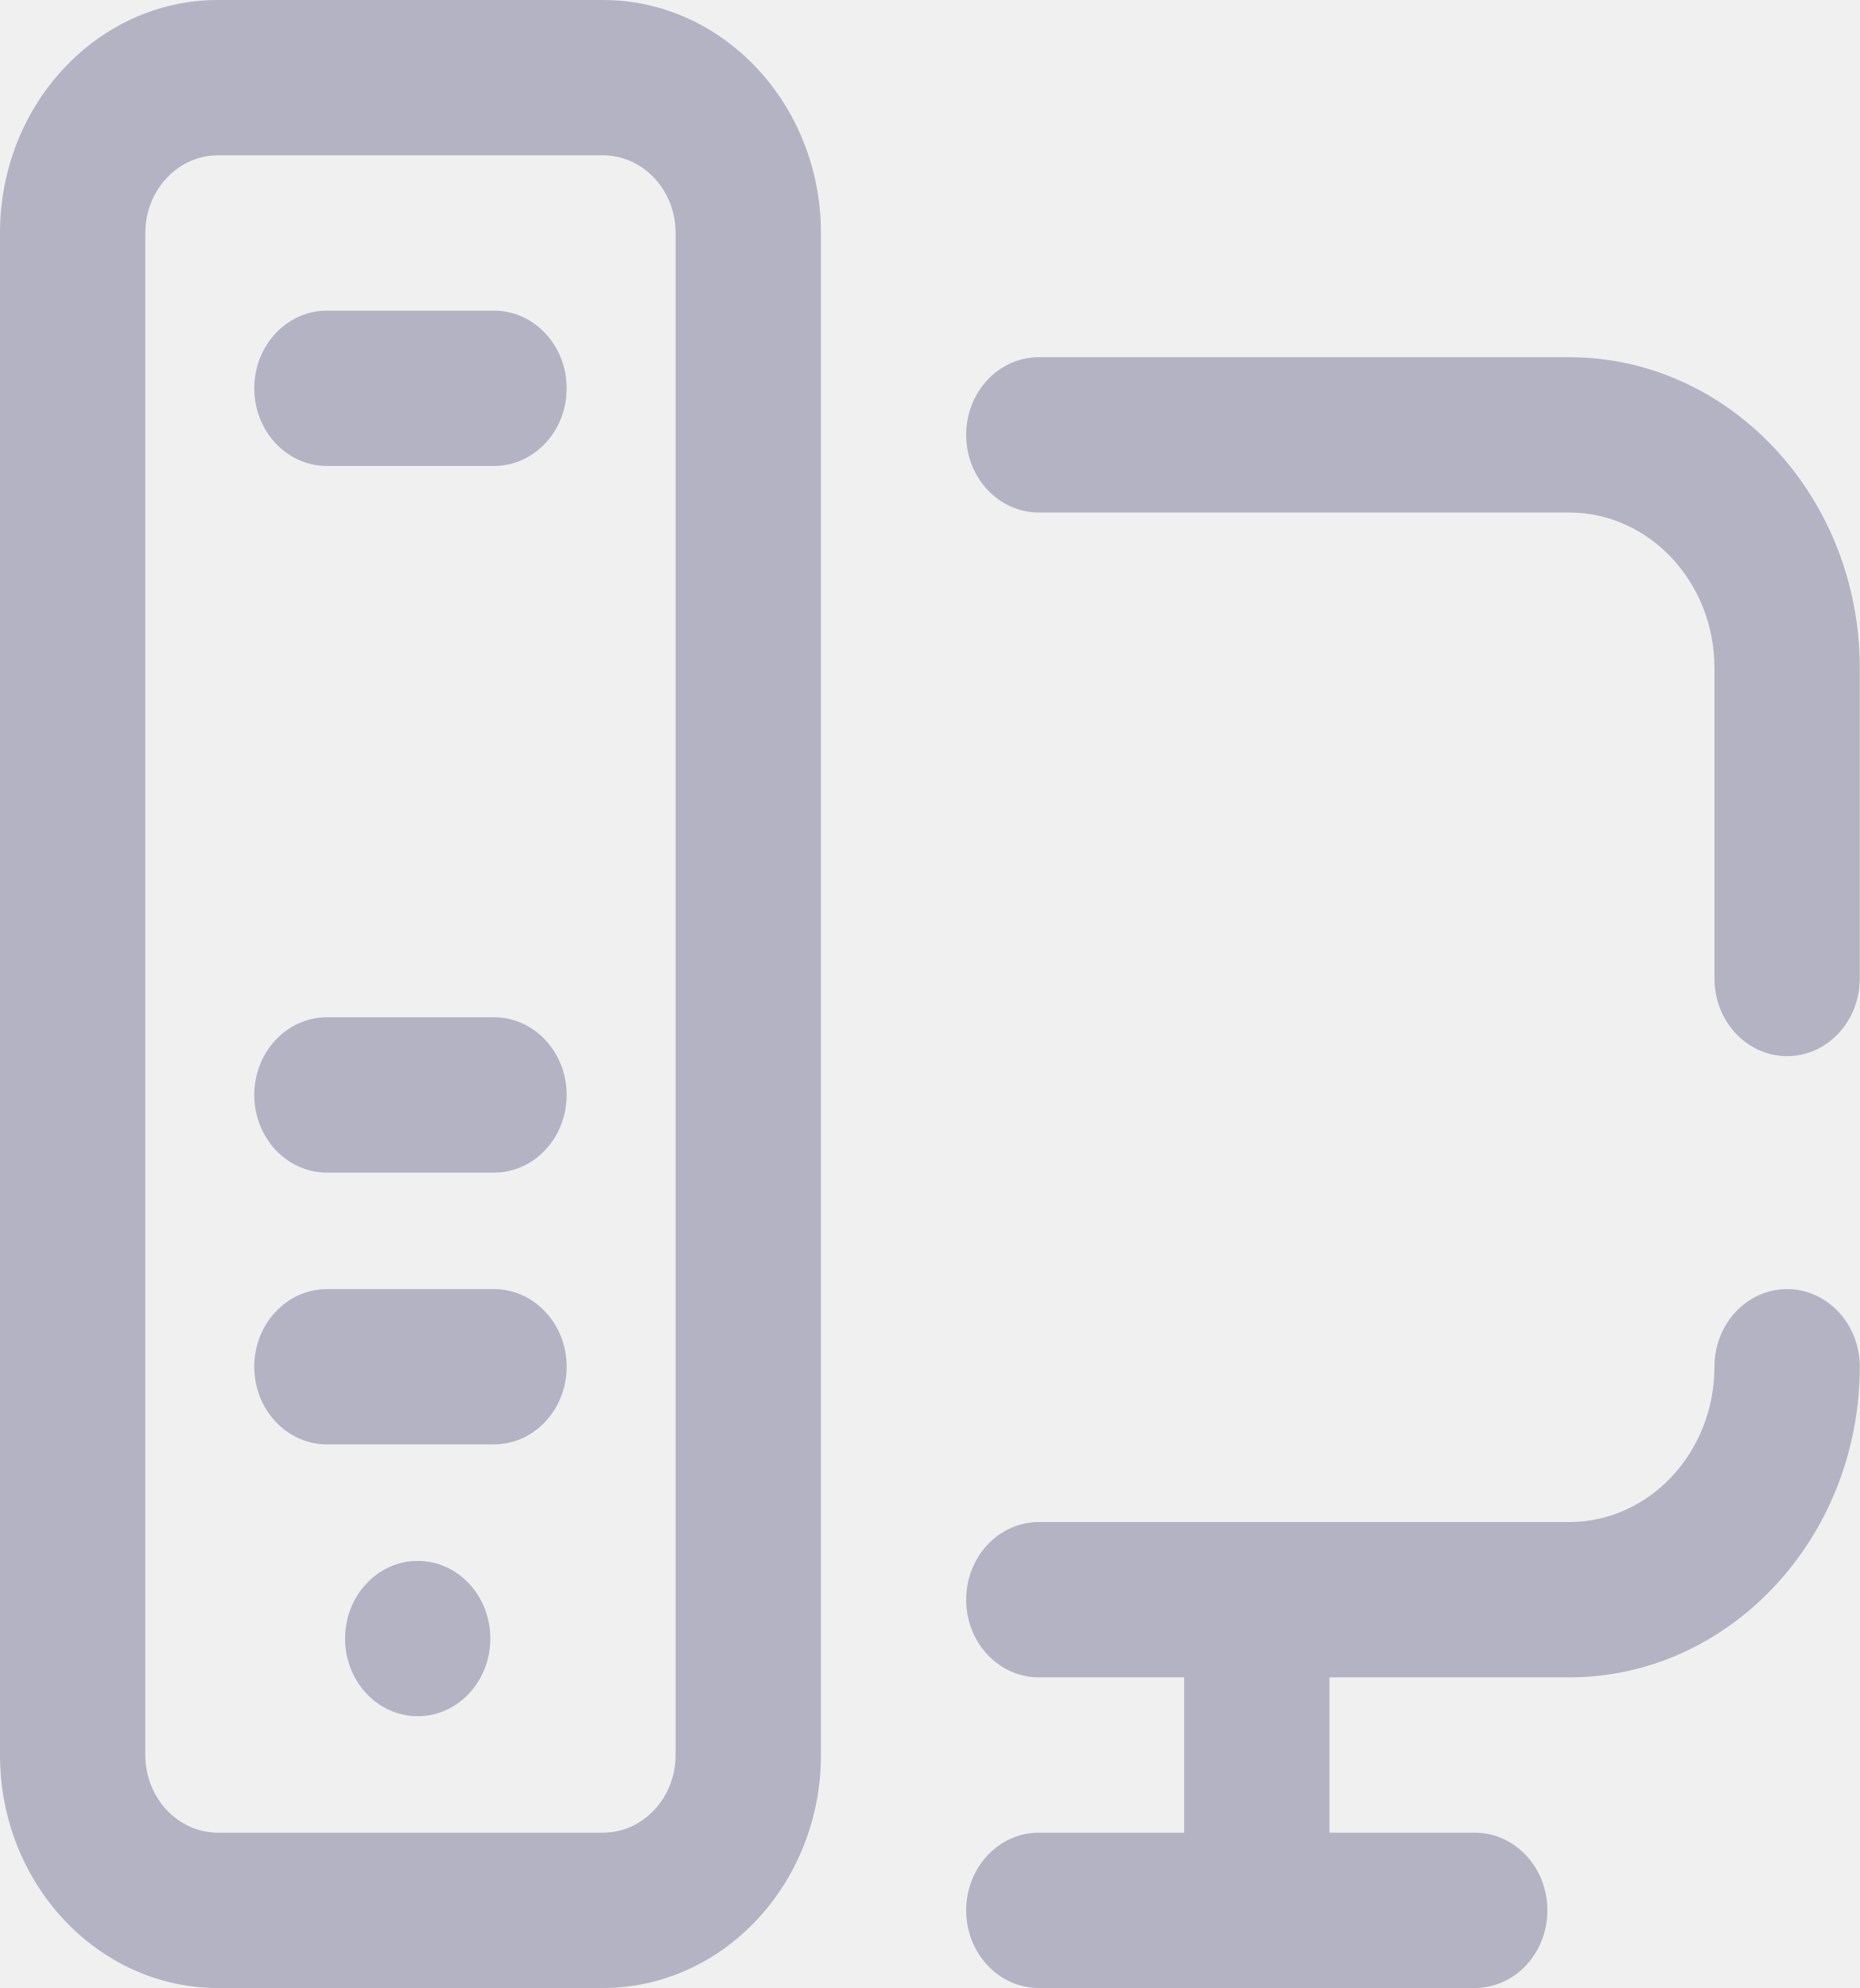
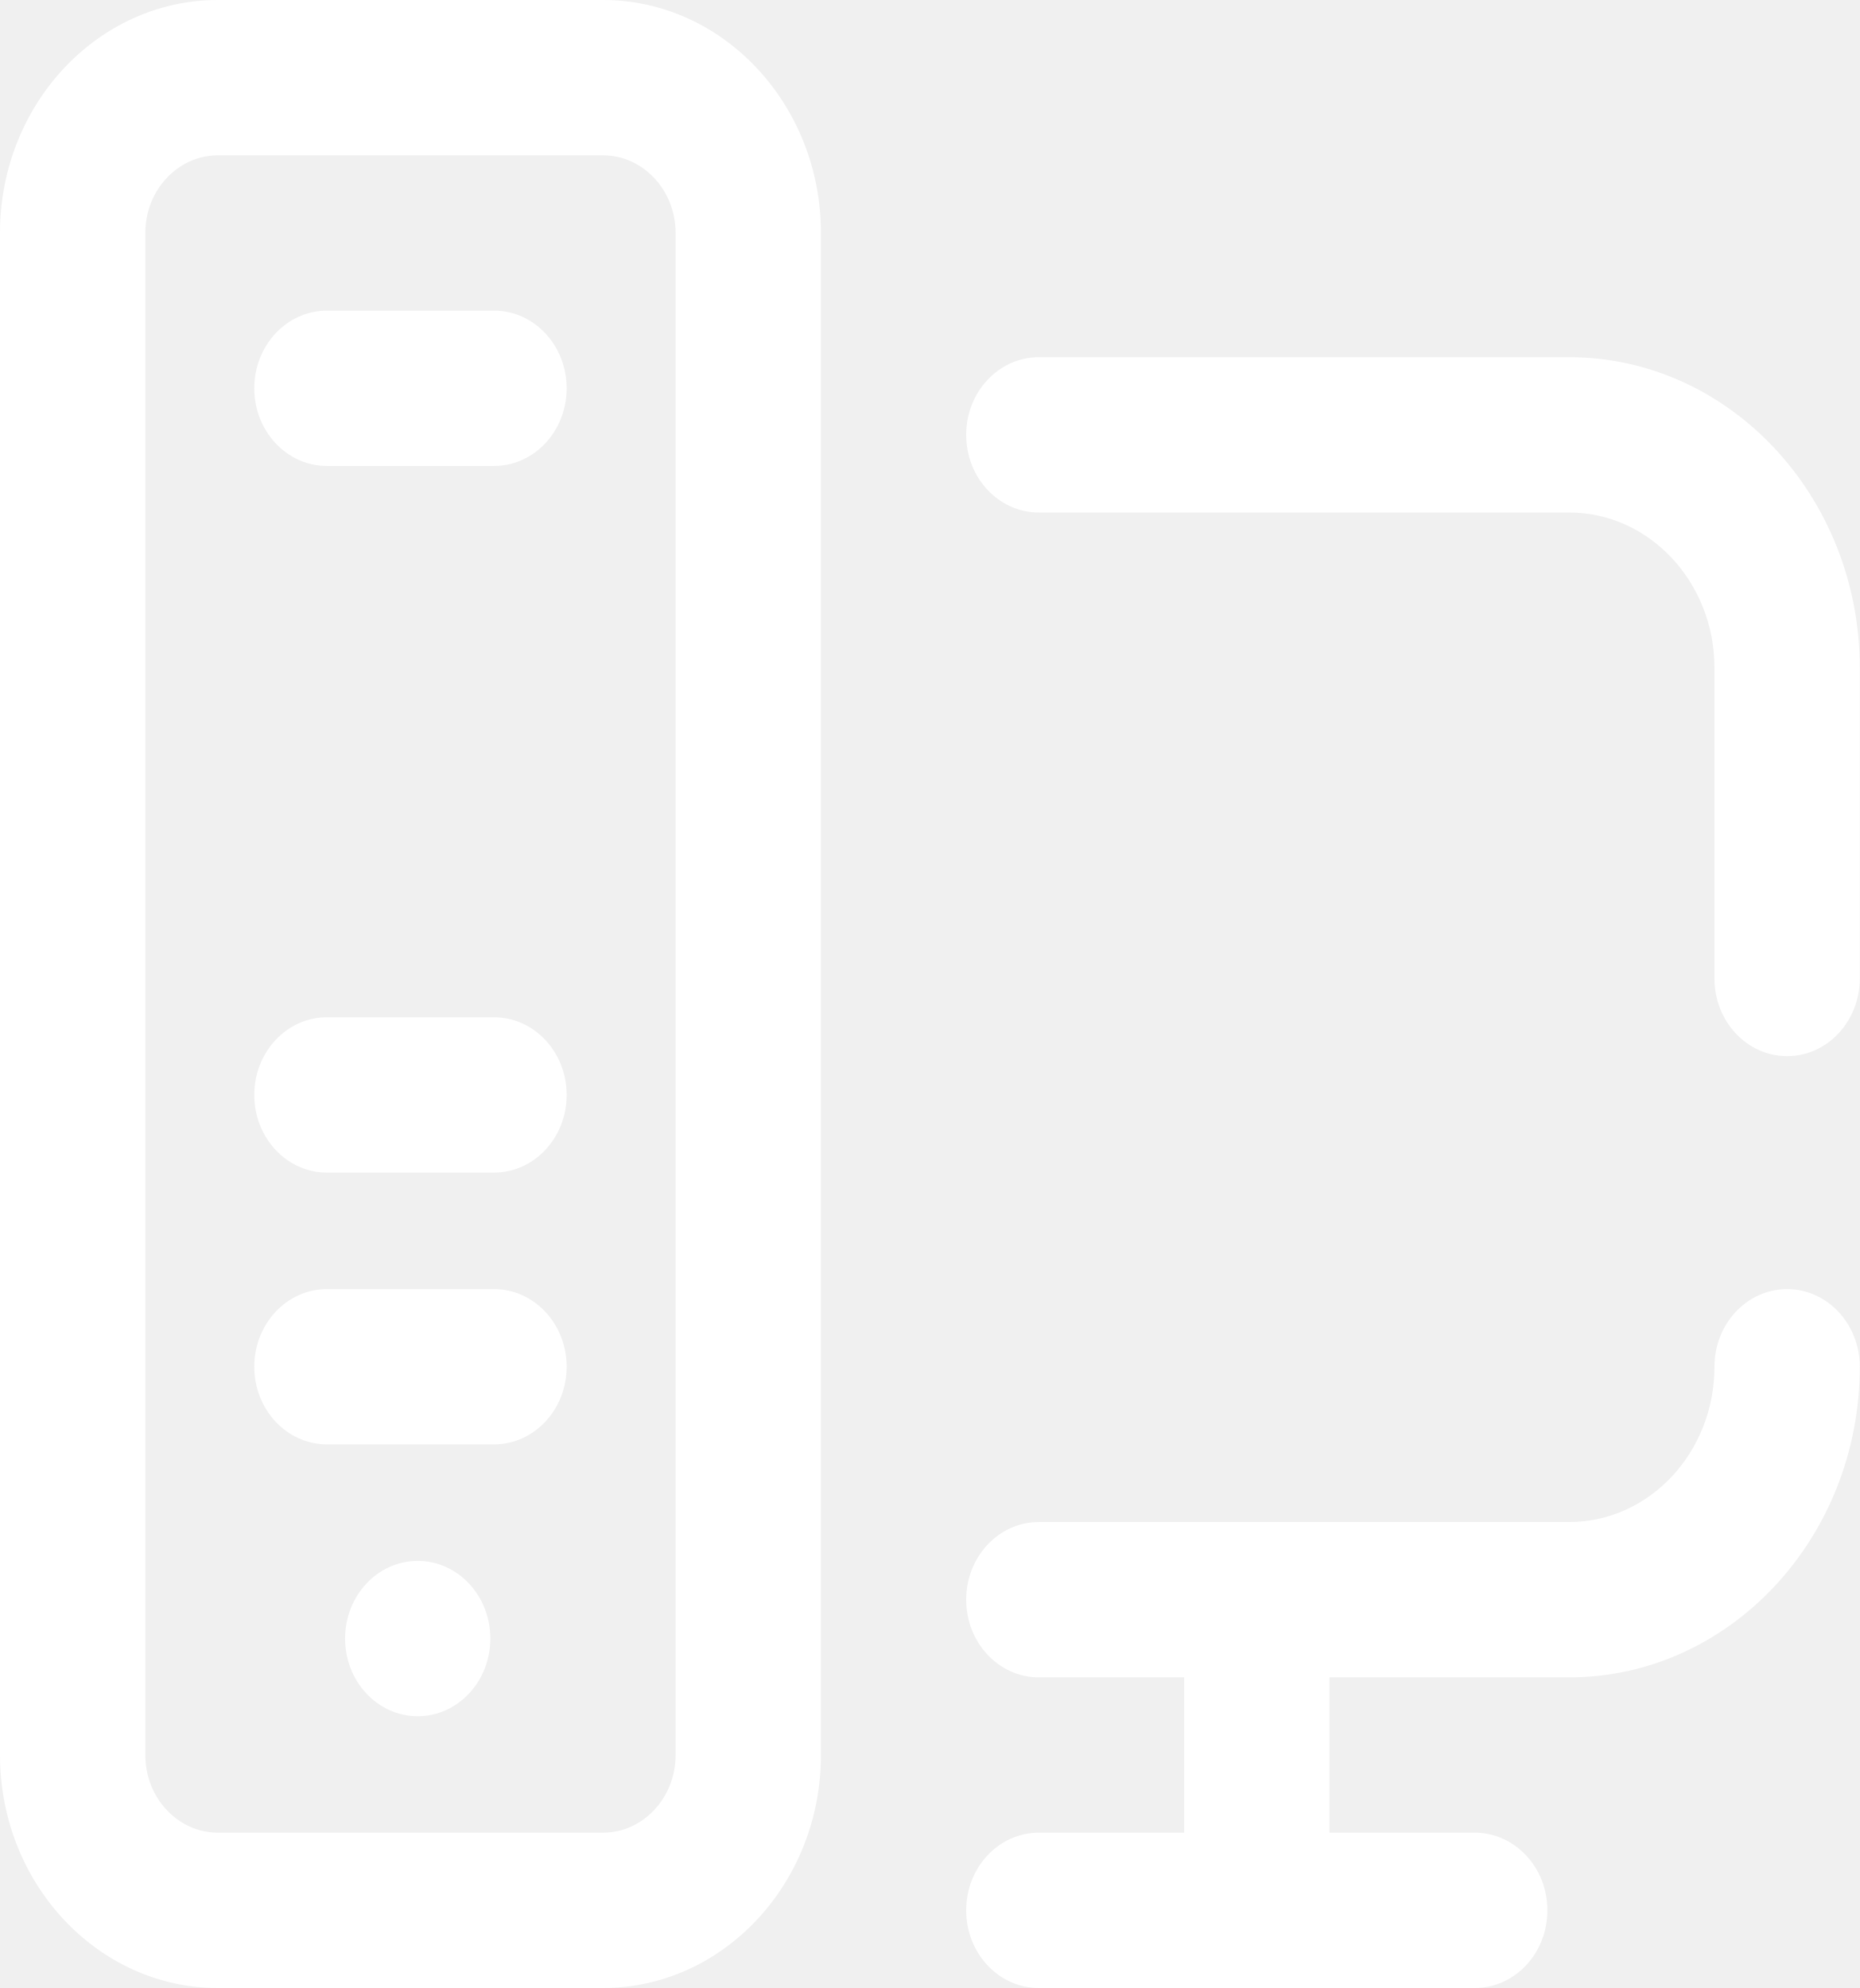
<svg xmlns="http://www.w3.org/2000/svg" width="29" height="31" viewBox="0 0 29 31" fill="none">
-   <path d="M29 21.312C29 23.983 26.967 26.156 24.469 26.156H20.73V28.578H22.996C23.622 28.578 24.129 29.12 24.129 29.789C24.129 30.458 23.622 31 22.996 31H16.199C15.573 31 15.066 30.458 15.066 29.789C15.066 29.12 15.573 28.578 16.199 28.578H18.465V26.156H16.199C15.573 26.156 15.066 25.614 15.066 24.945C15.066 24.276 15.573 23.734 16.199 23.734H24.469C25.718 23.734 26.734 22.648 26.734 21.312C26.734 20.644 27.241 20.102 27.867 20.102C28.493 20.102 29 20.644 29 21.312ZM24.469 5.57H16.199C15.573 5.57 15.066 6.112 15.066 6.781C15.066 7.45 15.573 7.992 16.199 7.992H24.469C25.718 7.992 26.734 9.079 26.734 10.414V15.258C26.734 15.927 27.241 16.469 27.867 16.469C28.493 16.469 29 15.927 29 15.258V10.414C29 7.743 26.967 5.57 24.469 5.57ZM12.801 3.633V27.367C12.801 29.37 11.276 31 9.402 31H3.398C1.524 31 0 29.37 0 27.367V3.633C0 1.63 1.524 0 3.398 0H9.402C11.276 0 12.801 1.63 12.801 3.633ZM10.535 3.633C10.535 2.965 10.027 2.422 9.402 2.422H3.398C2.774 2.422 2.266 2.965 2.266 3.633V27.367C2.266 28.035 2.774 28.578 3.398 28.578H9.402C10.027 28.578 10.535 28.035 10.535 27.367V3.633ZM7.703 15.863H5.098C4.472 15.863 3.965 16.405 3.965 17.074C3.965 17.743 4.472 18.285 5.098 18.285H7.703C8.329 18.285 8.836 17.743 8.836 17.074C8.836 16.405 8.329 15.863 7.703 15.863ZM7.703 4.844H5.098C4.472 4.844 3.965 5.386 3.965 6.055C3.965 6.724 4.472 7.266 5.098 7.266H7.703C8.329 7.266 8.836 6.724 8.836 6.055C8.836 5.386 8.329 4.844 7.703 4.844ZM7.703 20.102H5.098C4.472 20.102 3.965 20.644 3.965 21.312C3.965 21.981 4.472 22.523 5.098 22.523H7.703C8.329 22.523 8.836 21.981 8.836 21.312C8.836 20.644 8.329 20.102 7.703 20.102ZM6.514 24.34C5.888 24.34 5.381 24.882 5.381 25.551C5.381 26.22 5.888 26.762 6.514 26.762C7.139 26.762 7.646 26.22 7.646 25.551C7.646 24.882 7.139 24.34 6.514 24.34Z" fill="#B3B3C3" />
+   <path d="M29 21.312C29 23.983 26.967 26.156 24.469 26.156H20.73V28.578H22.996C23.622 28.578 24.129 29.12 24.129 29.789C24.129 30.458 23.622 31 22.996 31H16.199C15.573 31 15.066 30.458 15.066 29.789C15.066 29.12 15.573 28.578 16.199 28.578H18.465V26.156H16.199C15.573 26.156 15.066 25.614 15.066 24.945C15.066 24.276 15.573 23.734 16.199 23.734H24.469C25.718 23.734 26.734 22.648 26.734 21.312C26.734 20.644 27.241 20.102 27.867 20.102C28.493 20.102 29 20.644 29 21.312ZM24.469 5.57H16.199C15.573 5.57 15.066 6.112 15.066 6.781C15.066 7.45 15.573 7.992 16.199 7.992H24.469C25.718 7.992 26.734 9.079 26.734 10.414V15.258C26.734 15.927 27.241 16.469 27.867 16.469C28.493 16.469 29 15.927 29 15.258V10.414C29 7.743 26.967 5.57 24.469 5.57ZM12.801 3.633V27.367C12.801 29.37 11.276 31 9.402 31H3.398C1.524 31 0 29.37 0 27.367V3.633C0 1.63 1.524 0 3.398 0H9.402C11.276 0 12.801 1.63 12.801 3.633ZM10.535 3.633C10.535 2.965 10.027 2.422 9.402 2.422H3.398C2.774 2.422 2.266 2.965 2.266 3.633V27.367C2.266 28.035 2.774 28.578 3.398 28.578H9.402C10.027 28.578 10.535 28.035 10.535 27.367V3.633ZM7.703 15.863H5.098C4.472 15.863 3.965 16.405 3.965 17.074C3.965 17.743 4.472 18.285 5.098 18.285H7.703C8.329 18.285 8.836 17.743 8.836 17.074C8.836 16.405 8.329 15.863 7.703 15.863ZM7.703 4.844H5.098C4.472 4.844 3.965 5.386 3.965 6.055C3.965 6.724 4.472 7.266 5.098 7.266H7.703C8.329 7.266 8.836 6.724 8.836 6.055C8.836 5.386 8.329 4.844 7.703 4.844ZM7.703 20.102H5.098C4.472 20.102 3.965 20.644 3.965 21.312C3.965 21.981 4.472 22.523 5.098 22.523H7.703C8.329 22.523 8.836 21.981 8.836 21.312C8.836 20.644 8.329 20.102 7.703 20.102ZM6.514 24.34C5.888 24.34 5.381 24.882 5.381 25.551C5.381 26.22 5.888 26.762 6.514 26.762C7.139 26.762 7.646 26.22 7.646 25.551C7.646 24.882 7.139 24.34 6.514 24.34Z" fill="#FFFFFF" />
</svg>
